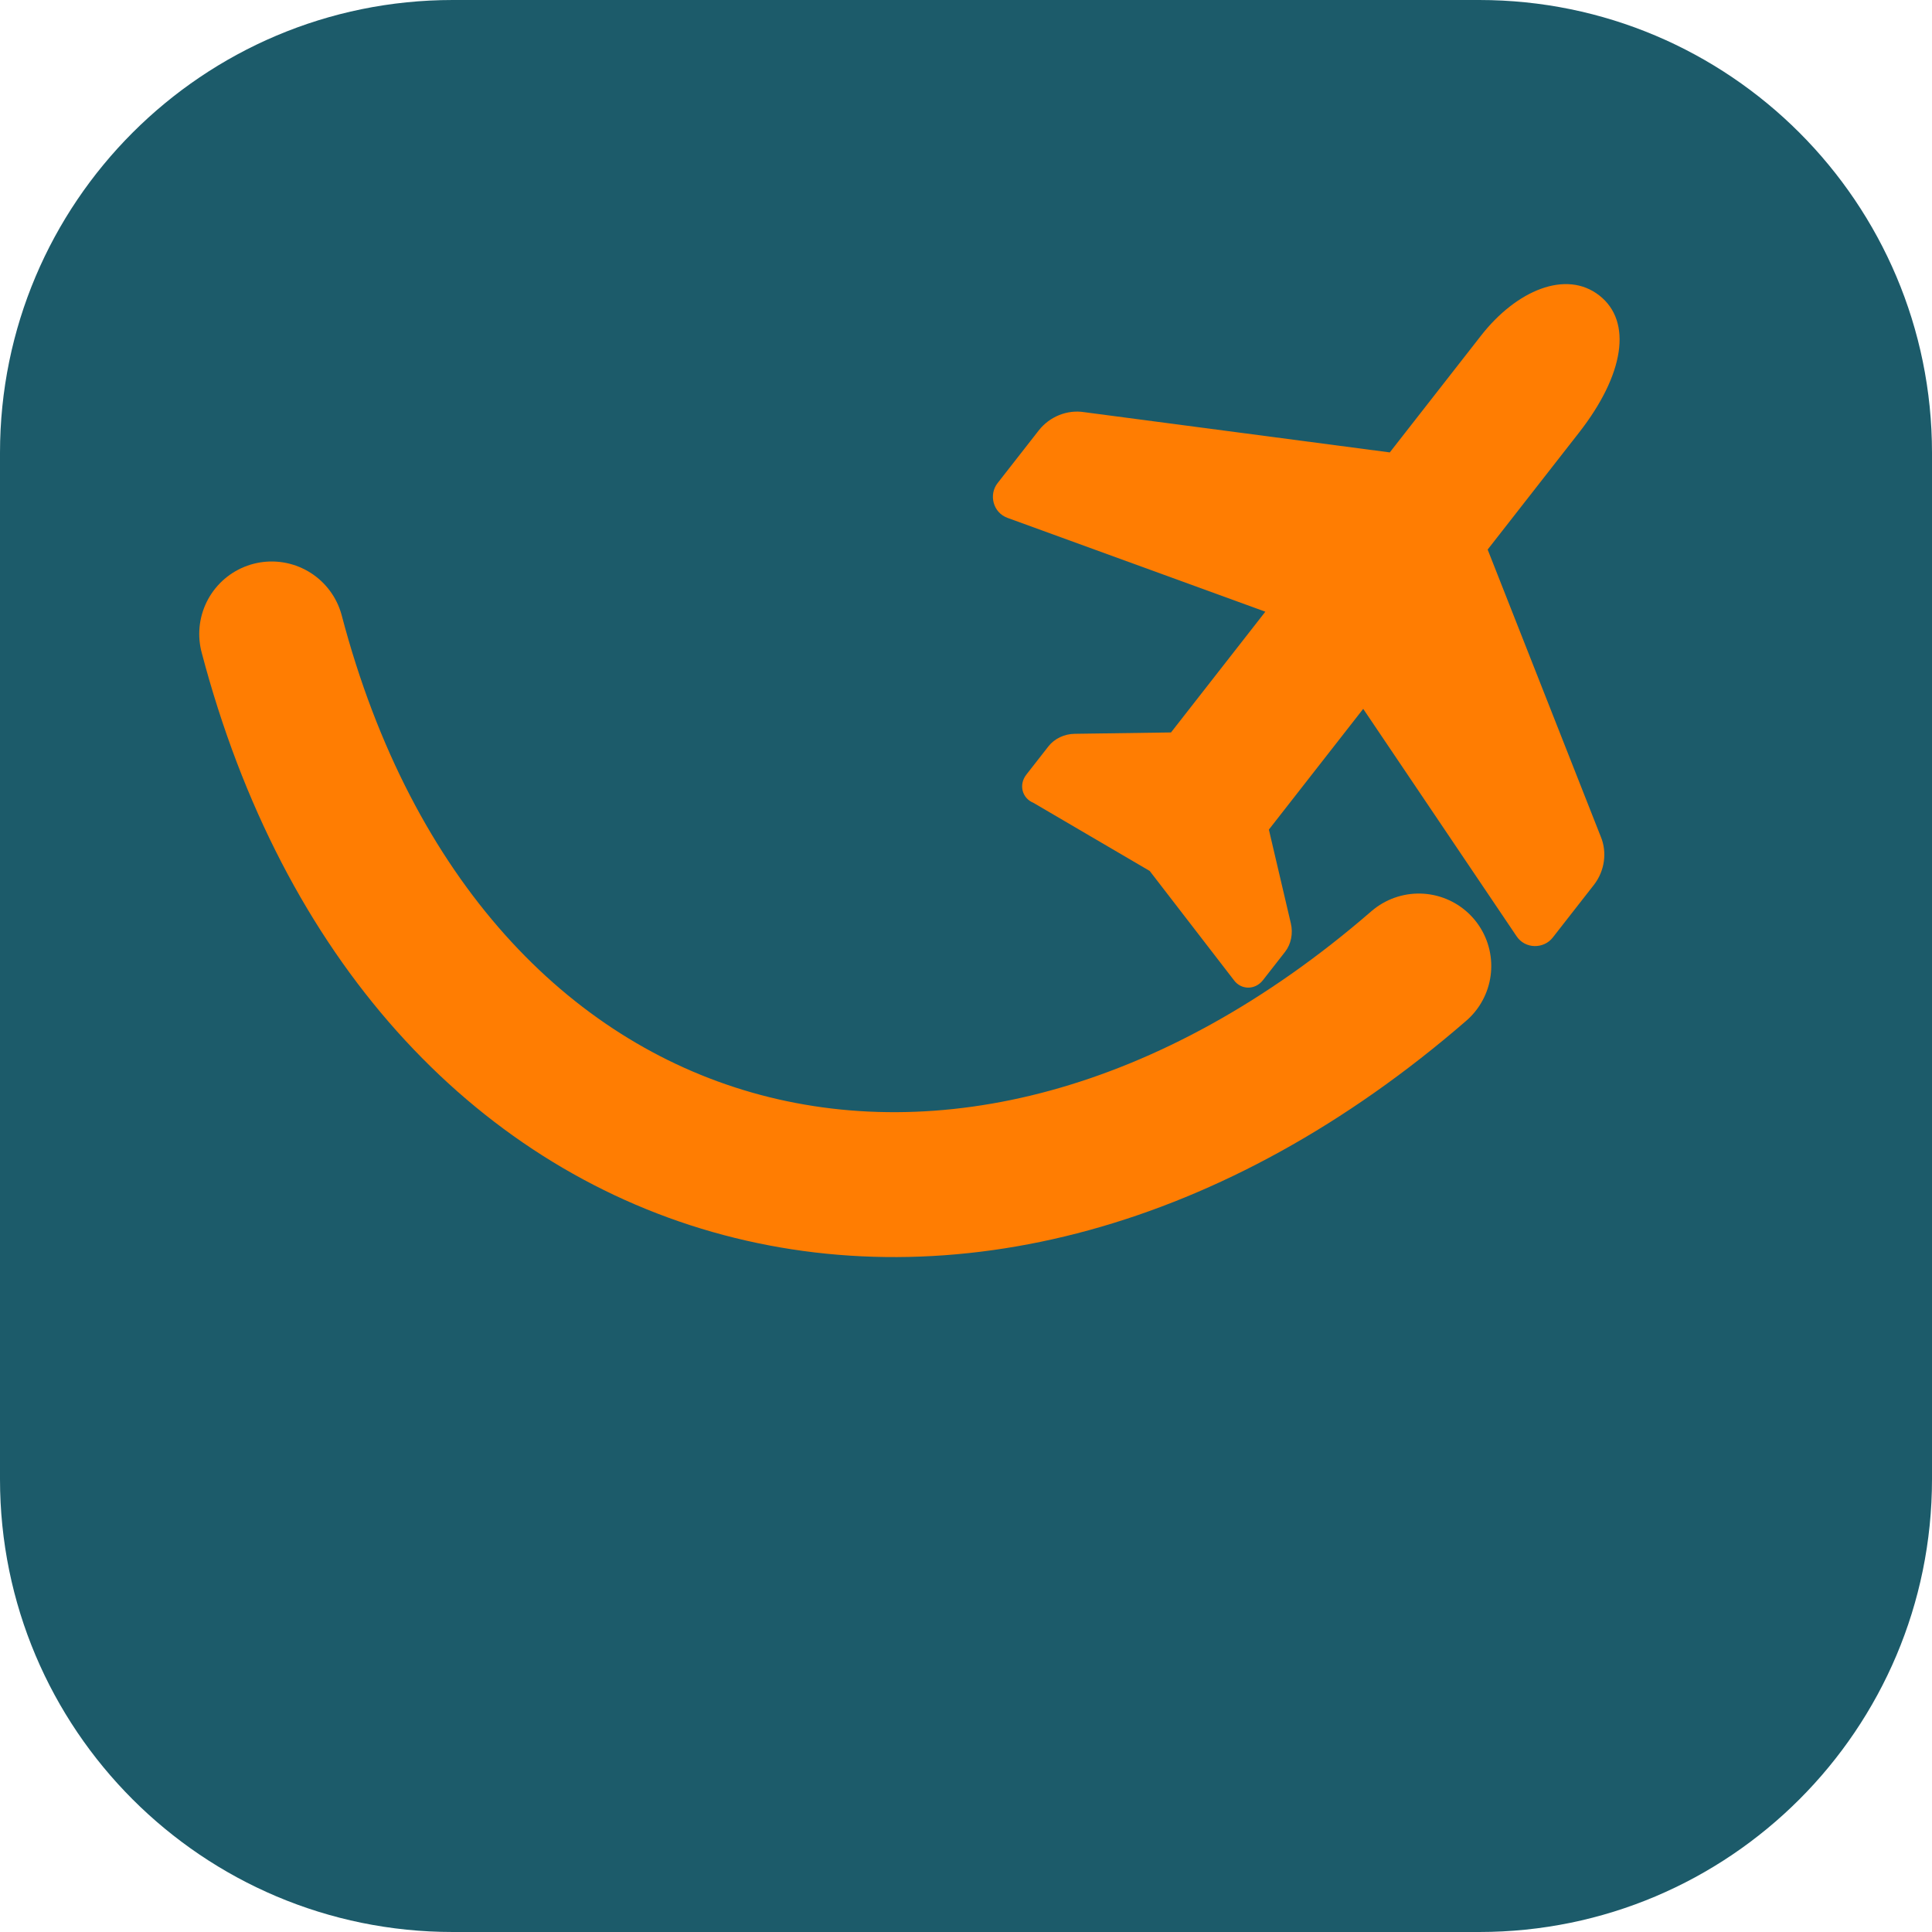
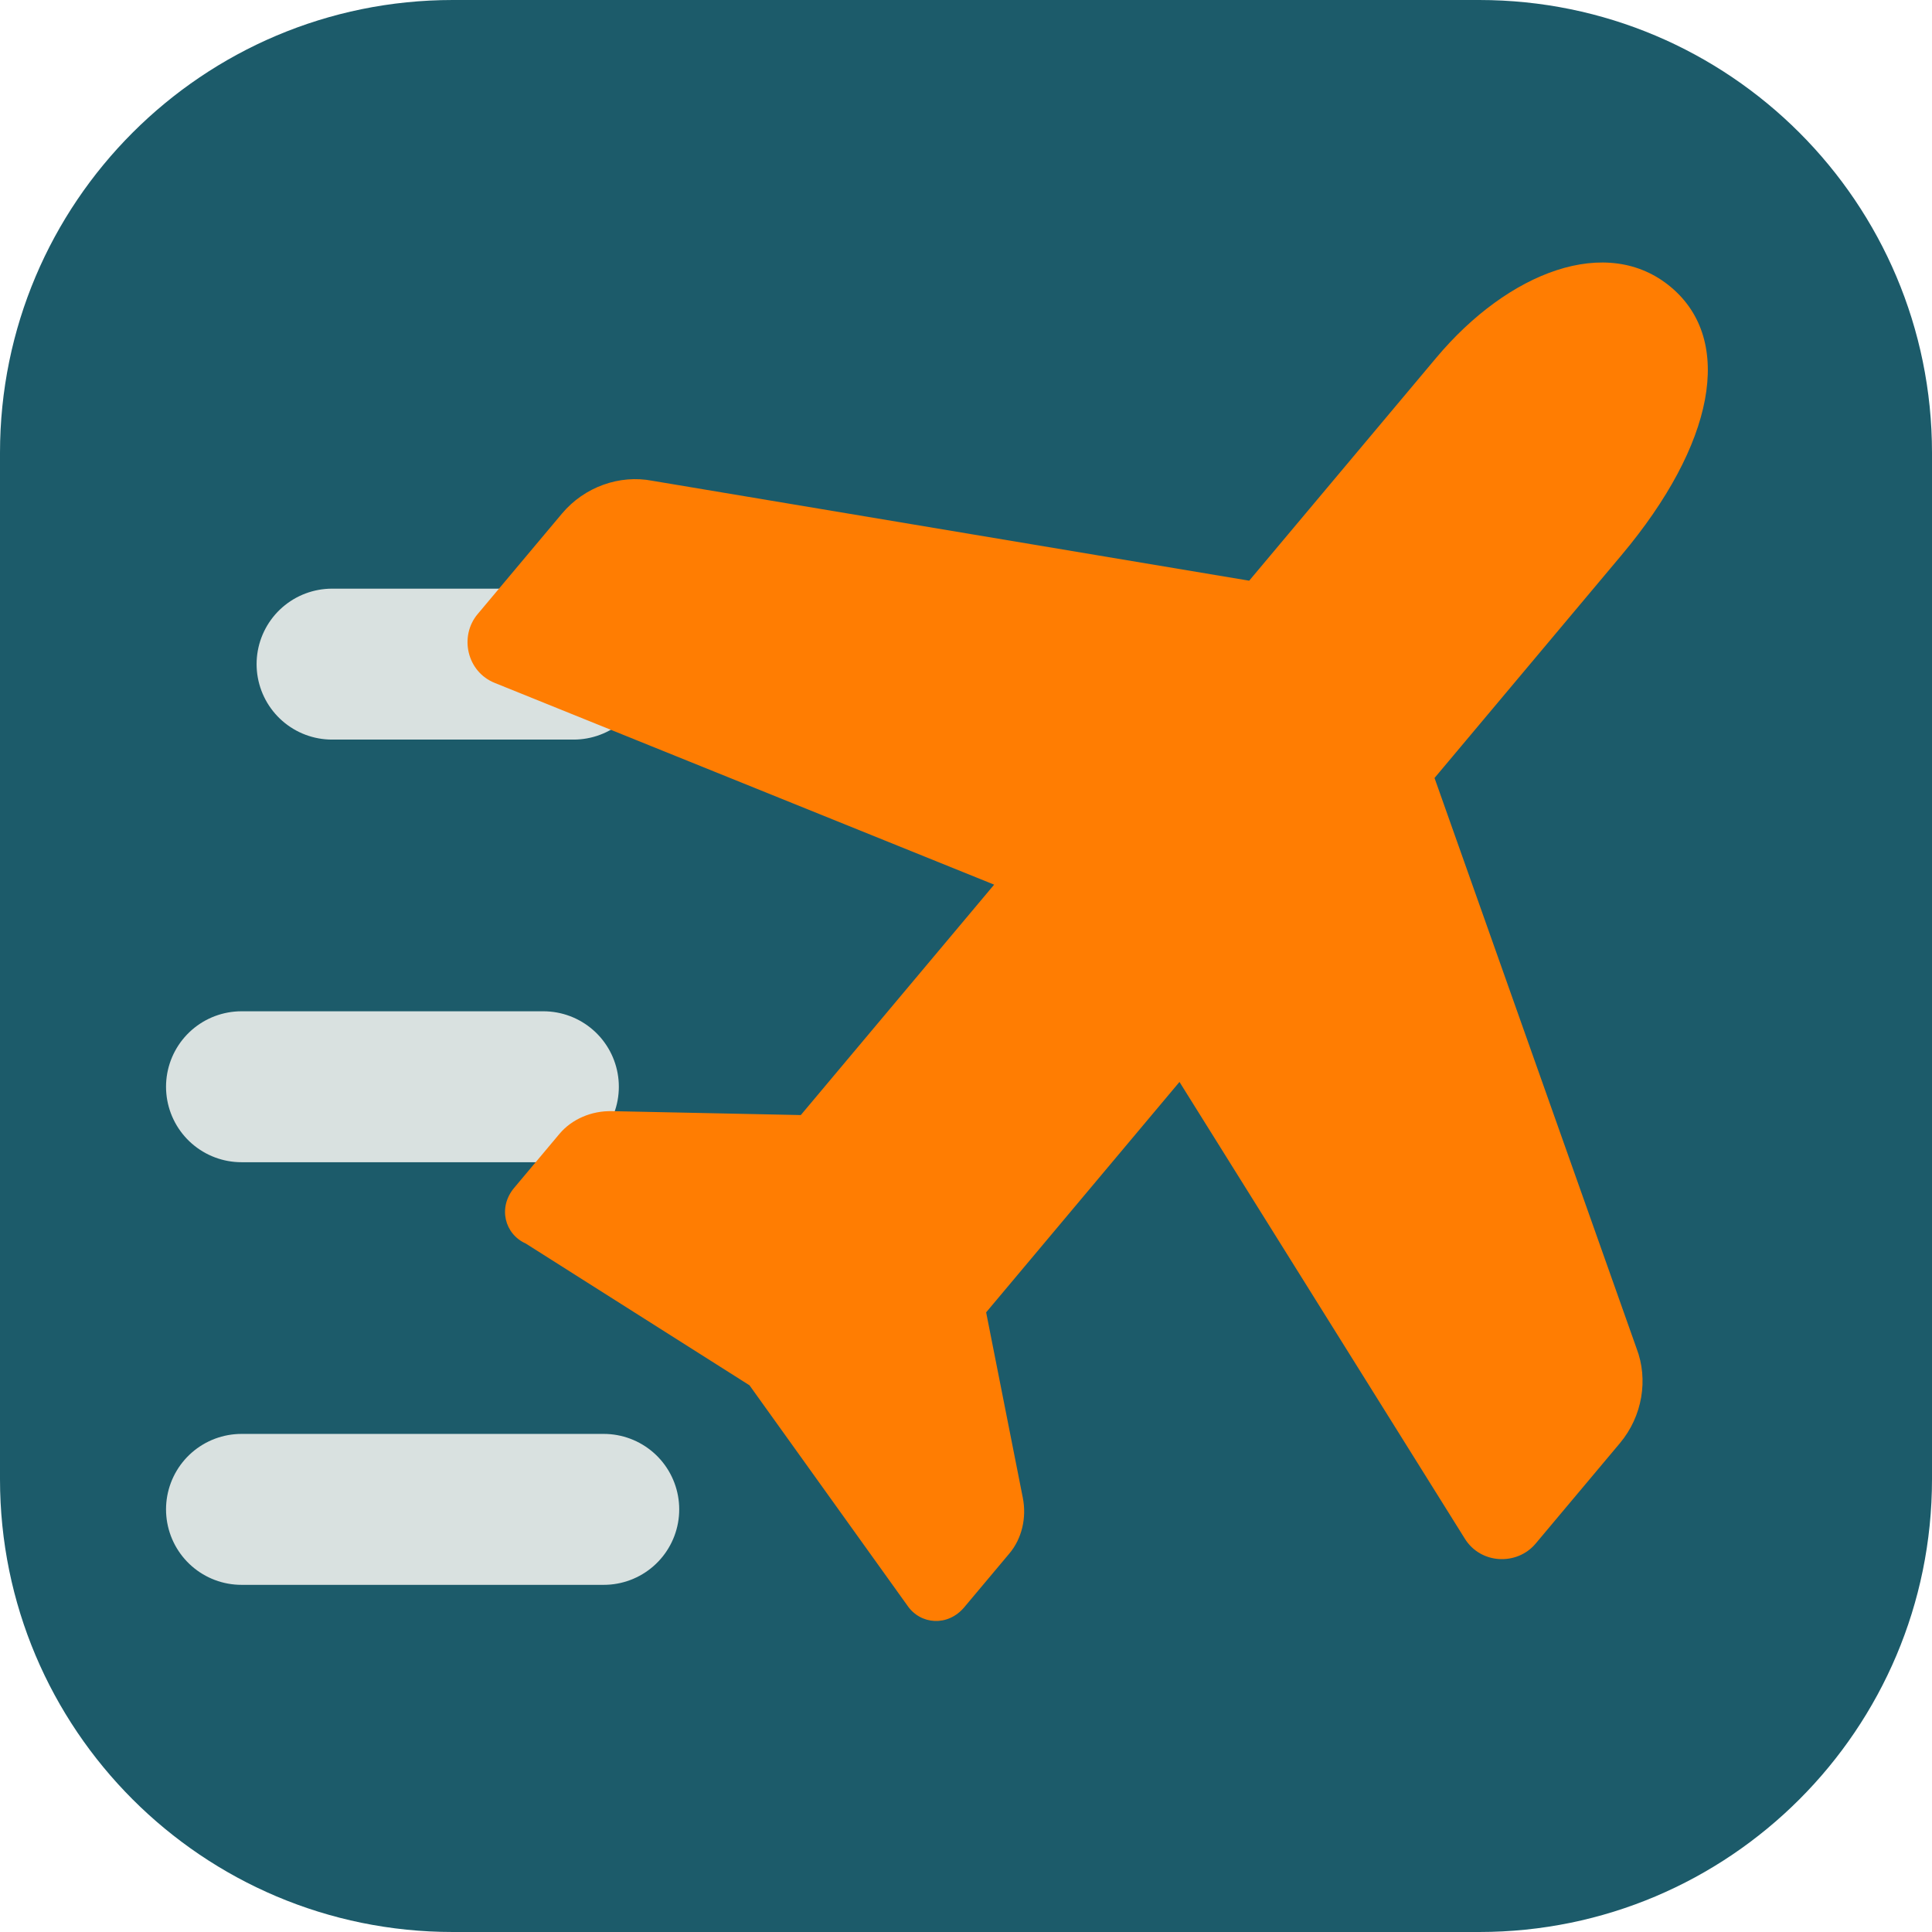
<svg xmlns="http://www.w3.org/2000/svg" viewBox="0 0 64 64">
  <rect width="64" height="64" rx="15" fill="#1c5b6a" />
-   <path d="M9 21C14 40 32 45 47 32" stroke="#ff7d02" stroke-width="4.8" stroke-linecap="round" fill="none" />
-   <g transform="translate(45 20) rotate(38) scale(.54) translate(-32 -32)" fill="#ff7d02">
+   <g stroke="#faf8f4" stroke-width="5" stroke-linecap="round" opacity=".85">
+     <path d="M8 50h12" />
+     <path d="M8 36h10" />
+     <path d="M11 22h8" />
+   </g>
+   <g transform="translate(39 29) rotate(40) scale(1.06) translate(-32 -32)" fill="#ff7d02">
    <path d="M32 8c2.6 0 4.2 2.9 4.2 7.4v9.1l16.3 9.6c.9.5 1.5 1.5 1.5 2.6v4.1c0 .9-.9 1.6-1.8 1.3l-16-5.2v9.4l4.6 3.7c.5.4.8 1 .8 1.6v2.2c0 .8-.7 1.3-1.4 1.1L32 52.8l-8.2 1.1c-.7.2-1.4-.3-1.4-1.1v-2.2c0-.6.3-1.2.8-1.6l4.6-3.7v-9.4l-16 5.2c-.9.3-1.8-.4-1.8-1.3v-4.1c0-1.1.6-2.1 1.5-2.6l16.3-9.6v-9.1C27.8 10.9 29.4 8 32 8z" />
  </g>
</svg>
